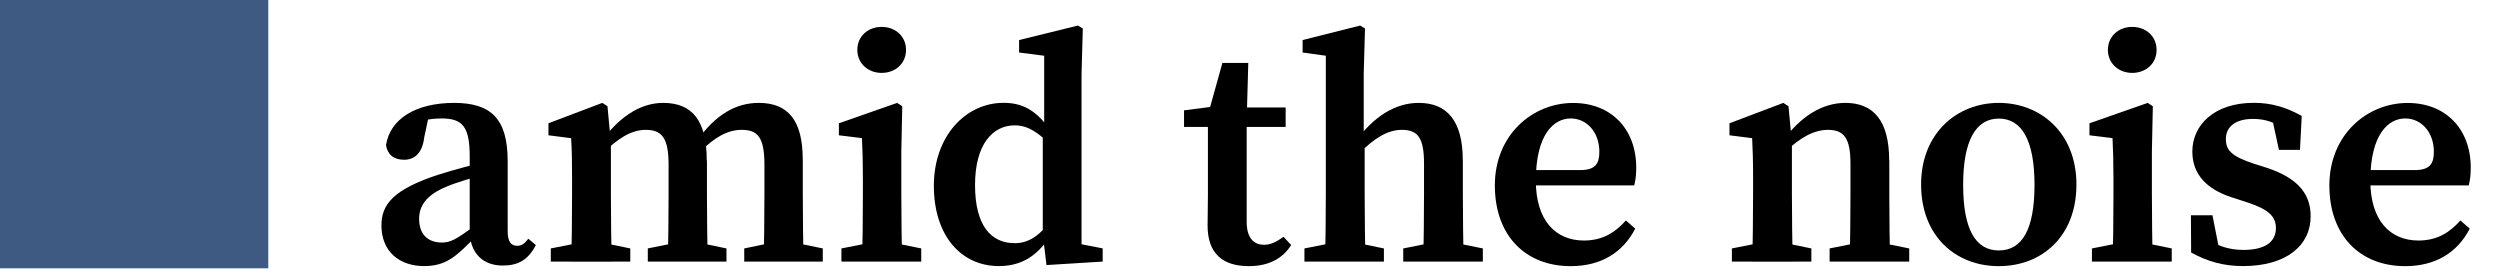
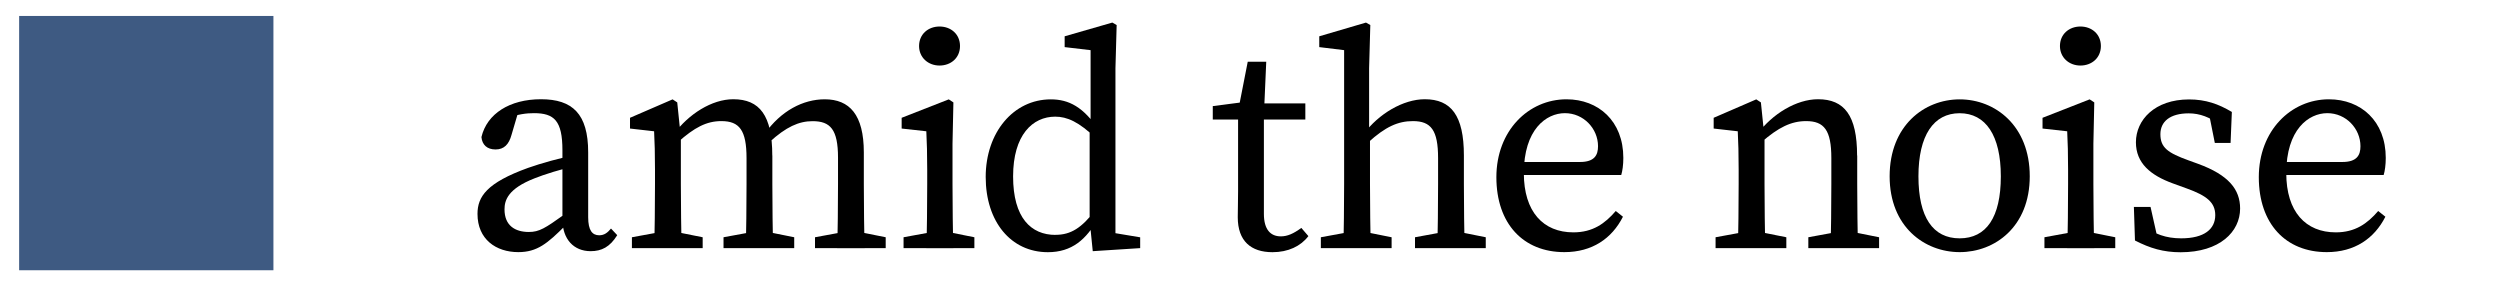
- <svg xmlns="http://www.w3.org/2000/svg" id="Layer_1" data-name="Layer 1" viewBox="0 0 372.73 41.04">
+ <svg xmlns="http://www.w3.org/2000/svg" id="Layer_1" data-name="Layer 1" viewBox="0 0 393.25 45.56">
  <defs>
    <style>
      .cls-1 {
        fill: #3e5a82;
      }
    </style>
  </defs>
-   <rect class="cls-1" width="40" height="40" />
+   <rect class="cls-1" x="3.01" y="2.51" width="40" height="40" />
  <g>
-     <path d="M65.46,26.02c2-.65,5.22-1.53,7.55-2.02v1.87c-2.21.5-4.92,1.31-6.34,1.92-3.23,1.29-4.18,3.01-4.18,4.84,0,2.47,1.47,3.53,3.38,3.53,1.29,0,2.15-.5,4.41-2.13l1.45-1.09.58.85-1.71,1.8c-2.6,2.67-4.16,4.08-7.37,4.08-3.61,0-6.36-2.1-6.36-6.07,0-3.06,1.67-5.34,8.59-7.59ZM70.03,34.83v-11.49c0-4.48-1.08-5.68-4.2-5.68-1.14,0-2.47.14-4.41.78l2.62-1.68-.79,3.72c-.27,2.31-1.42,3.34-2.99,3.34s-2.47-.77-2.71-2.17c.58-3.82,4.29-6.31,10.16-6.31,5.56,0,7.98,2.43,7.98,8.68v10.48c0,1.54.53,2.15,1.42,2.15.66,0,1.12-.34,1.66-1.06l1.12.95c-1.15,2.23-2.66,3.05-4.94,3.05-2.96,0-4.72-1.81-4.93-4.76Z" />
-     <path d="M85.15,39c.1-2.16.14-7.1.14-10.08v-2.52c0-2.64-.03-3.88-.14-5.8l-3.38-.43v-1.79l8.03-3.04.77.5.51,5.45v7.64c0,2.98.05,7.92.14,10.08h-6.07ZM93.97,37.04v1.96h-11.85v-1.96l4.86-.96h2.33l4.66.96ZM105.4,23.9v5.02c0,3.07.05,7.92.14,10.08h-6c.1-2.16.14-7.01.14-10.08v-4.33c0-3.9-.91-5.23-3.4-5.23-2.21,0-4.24,1.35-6.3,3.42h-1.4v-2.64h2.73l-1.75,1.11c2.59-3.68,5.81-5.91,9.31-5.91,4.34,0,6.5,2.63,6.5,8.56ZM103.7,36.08l4.61.96v1.96h-11.73v-1.96l4.75-.96h2.37ZM119.69,23.76v5.16c0,3.07.05,7.92.14,10.08h-6c.1-2.16.14-7.01.14-10.08v-4.39c0-4.05-1-5.17-3.39-5.17-2.11,0-4.09,1.11-6.34,3.42h-1.43v-2.46h3l-2.08.93c2.95-4.27,6.07-5.91,9.4-5.91,4.35,0,6.55,2.59,6.55,8.42ZM118.01,36.08l4.66.96v1.96h-11.71v-1.96l4.63-.96h2.42Z" />
-     <path d="M128.51,39c.1-2.16.14-7.1.14-10.08v-2.27c0-2.64-.05-4.13-.14-6.05l-3.44-.43v-1.79l8.68-3.04.77.5-.14,6.73v6.35c0,2.98.05,7.92.14,10.08h-6.01ZM137.35,37.04v1.96h-11.9v-1.96l4.86-.96h2.32l4.73.96ZM127.82,7.44c0-2.04,1.6-3.43,3.63-3.43s3.63,1.39,3.63,3.43-1.6,3.43-3.63,3.43-3.63-1.42-3.63-3.43Z" />
-     <path d="M151.25,36.26c2.38,0,4.02-1.39,5.88-3.98l.5,1.03c-2.11,4.22-4.7,6.36-8.71,6.36-5.65,0-9.69-4.57-9.69-11.97s4.74-12.37,10.4-12.37c3.46,0,5.63,1.7,7.99,5.71l-.48,1.09c-2.33-2.48-3.96-3.44-5.86-3.44-3.25,0-5.91,2.79-5.91,8.91s2.46,8.65,5.87,8.65ZM164.4,37.04v1.96l-8.38.52-.55-4.58v-15.02l.21-.57v-11.04l-3.74-.48v-1.86l8.77-2.16.73.44-.19,6.76v27.99l-2.04-2.98,5.19,1.01Z" />
-     <path d="M188.43,36.5c.97,0,1.84-.4,2.93-1.2l1.14,1.23c-1.24,2-3.34,3.15-6.31,3.15-3.84,0-6.15-1.83-6.15-6.06,0-1.42.05-2.57.05-4.44v-10.26h-3.56v-2.47l5.81-.75-2.34,1.76,2.25-8.08h3.86l-.24,8.52v15.18c0,2.37,1.04,3.41,2.56,3.41ZM191.68,16.02v2.9h-8.69v-2.9h8.69Z" />
-     <path d="M197.68,8.31l-3.47-.48v-1.86l8.58-2.16.72.44-.19,6.76v9.82l.14.62v7.46c0,2.98.05,7.92.14,10.08h-6.07c.1-2.16.14-7.1.14-10.08V8.31ZM206.33,37.04v1.96h-11.85v-1.96l4.86-.96h2.33l4.66.96ZM218.1,23.9v5.02c0,3.07.05,7.92.14,10.08h-6.07c.1-2.16.14-7.01.14-10.08v-4.54c0-3.78-.89-5.02-3.29-5.02-2.08,0-4.1,1.18-6.45,3.59h-1.38v-2.81h2.8l-2,1.11c2.82-3.96,6.1-5.91,9.53-5.91,4.18,0,6.57,2.63,6.57,8.56ZM216.33,36.08l4.75.96v1.96h-11.87v-1.96l4.8-.96h2.32Z" />
-     <path d="M243.95,25c0,1.07-.11,1.92-.3,2.64h-18.26v-2.28h10.19c2.3,0,2.87-.98,2.87-2.73,0-2.95-1.9-4.97-4.27-4.97-2.53,0-5.2,2.38-5.2,9.28,0,5.97,2.98,8.92,7.17,8.92,2.83,0,4.68-1.23,6.26-2.99l1.39,1.22c-1.85,3.58-5.12,5.59-9.63,5.59-6.71,0-11.3-4.52-11.3-12.04s5.59-12.29,11.67-12.29c5.65,0,9.41,3.85,9.41,9.66Z" />
-     <path d="M261.23,39c.1-2.16.14-7.1.14-10.08v-2.52c0-2.64-.05-3.88-.14-5.8l-3.38-.43v-1.79l8.03-3.04.77.5.51,5.45v7.64c0,2.98.05,7.92.14,10.08h-6.07ZM270.06,37.04v1.96h-11.85v-1.96l4.86-.96h2.33l4.66.96ZM281.68,23.9v5.02c0,3.07.05,7.92.14,10.08h-6.07c.1-2.16.14-7.01.14-10.08v-4.54c0-3.76-.96-5.02-3.35-5.02-2.05,0-4.19,1.12-6.5,3.42h-1.33v-2.64h2.85l-1.94,1.11c2.82-3.96,6.1-5.91,9.52-5.91,4.15,0,6.52,2.63,6.52,8.56ZM279.9,36.08l4.75.96v1.96h-11.87v-1.96l4.8-.96h2.32Z" />
-     <path d="M286.42,27.51c0-7.67,5.37-12.17,11.58-12.17s11.58,4.45,11.58,12.17-5.13,12.17-11.58,12.17-11.58-4.5-11.58-12.17ZM303.33,27.56c0-6.63-1.9-9.88-5.32-9.88s-5.32,3.26-5.32,9.88,1.84,9.78,5.32,9.78,5.32-3.14,5.32-9.78Z" />
-     <path d="M314.96,39c.1-2.16.14-7.1.14-10.08v-2.27c0-2.64-.05-4.13-.14-6.05l-3.44-.43v-1.79l8.68-3.04.77.5-.14,6.73v6.35c0,2.98.05,7.92.14,10.08h-6.01ZM323.79,37.04v1.96h-11.9v-1.96l4.86-.96h2.32l4.73.96ZM314.27,7.44c0-2.04,1.6-3.43,3.63-3.43s3.63,1.39,3.63,3.43-1.6,3.43-3.63,3.43-3.63-1.42-3.63-3.43Z" />
-     <path d="M326.68,37.66l-.03-5.57h3.21l1.19,6.05-2.53-1.02v-1.81c1.89,1.28,3.65,1.95,5.96,1.95,3.22,0,4.84-1.19,4.84-3.26,0-1.78-1.16-2.8-4.25-3.82l-2.4-.78c-3.61-1.19-5.81-3.36-5.81-6.8,0-3.95,3.25-7.27,9.16-7.27,2.72,0,4.87.7,7.15,1.95l-.26,5.06h-3.14l-1.17-5.4,2.2.96v1.51c-1.62-1.15-2.96-1.68-4.9-1.68-2.55,0-4.04,1.12-4.04,3,0,1.74.95,2.61,4.24,3.7l1.9.6c4.68,1.56,6.5,3.94,6.5,7.22,0,4.33-3.61,7.42-10.08,7.42-2.92,0-5.3-.68-7.74-2.02Z" />
-     <path d="M368.37,25c0,1.07-.11,1.92-.3,2.64h-18.26v-2.28h10.19c2.3,0,2.87-.98,2.87-2.73,0-2.95-1.9-4.97-4.27-4.97-2.53,0-5.2,2.38-5.2,9.28,0,5.97,2.98,8.92,7.17,8.92,2.83,0,4.68-1.23,6.26-2.99l1.39,1.22c-1.85,3.58-5.12,5.59-9.63,5.59-6.71,0-11.3-4.52-11.3-12.04s5.59-12.29,11.67-12.29c5.65,0,9.41,3.85,9.41,9.66Z" />
+     <path d="M83.06,26.41c2.01-.71,5.06-1.58,7.45-2.02v1.74c-2.17.44-4.98,1.34-6.42,1.92-4.2,1.64-4.73,3.45-4.73,4.89,0,2.54,1.66,3.55,3.83,3.55,1.64,0,2.58-.61,5.52-2.71l1.02-.76.66.99-1.43,1.44c-2.85,2.86-4.47,4.21-7.43,4.21-3.52,0-6.42-2.03-6.42-6.01,0-2.73,1.47-4.9,7.95-7.24ZM88.47,34.65v-11.01c0-4.68-1.31-5.84-4.48-5.84-1.11,0-2.54.14-4.33.85l2-1.51-1.2,4.08c-.41,1.5-1.18,2.29-2.51,2.29s-2.11-.73-2.22-1.95c.87-3.67,4.44-5.95,9.37-5.95s7.42,2.28,7.42,8.35v10.21c0,2.09.66,2.84,1.74,2.84.8,0,1.32-.42,1.85-1.06l.98,1.04c-1.15,1.87-2.47,2.52-4.18,2.52-2.68,0-4.41-1.91-4.43-4.88Z" />
+     <path d="M102.89,39.04c.1-2.16.14-7.1.14-10.08v-2.29c0-2.64-.05-4.1-.14-6.02l-3.79-.43v-1.69l6.7-2.9.73.48.57,5.55v7.29c0,2.98.05,7.92.14,10.08h-4.35ZM110.53,37.32v1.71h-11.13v-1.71l5.23-.96h1.11l4.78.96ZM121.49,24.47v4.48c0,3.07.05,7.92.14,10.08h-4.34c.1-2.16.14-7.01.14-10.08v-4.07c0-4.4-1.12-5.83-3.96-5.83-2.34,0-4.23,1-6.84,3.32h-1.05v-2.21h2.48l-2.03.89c2.29-3.1,5.94-5.44,9.31-5.44,4.15,0,6.14,2.55,6.14,8.84ZM120.15,36.36l4.78.96v1.71h-11.12v-1.71l5.22-.96h1.12ZM135.88,23.99v4.97c0,3.07.05,7.92.14,10.08h-4.34c.1-2.16.14-7.01.14-10.08v-4.16c0-4.46-1.22-5.74-4-5.74-2.15,0-4.17.89-6.81,3.32h-1.18v-1.77h2.64l-2.19.45c2.55-3.63,6.05-5.44,9.45-5.44,3.9,0,6.15,2.42,6.15,8.36ZM134.54,36.36l4.78.96v1.71h-11.12v-1.71l5.21-.96h1.12Z" />
+     <path d="M145.71,39.04c.1-2.16.14-7.1.14-10.08v-2.26c0-2.64-.05-4.13-.14-6.05l-3.88-.43v-1.69l7.41-2.9.73.48-.14,6.51v6.34c0,2.98.05,7.92.14,10.08h-4.25ZM153.27,37.32v1.71h-11.14v-1.71l5.23-.96h1.11l4.79.96ZM144.57,7.24c0-1.85,1.42-3.07,3.22-3.07s3.22,1.22,3.22,3.07-1.42,3.07-3.22,3.07-3.22-1.27-3.22-3.07Z" />
+     <path d="M166.02,36.94c2.44,0,4.12-1.09,6.29-3.9l.44,1.27c-1.86,3.37-4.15,5.36-7.92,5.36-5.83,0-9.78-4.82-9.78-11.83s4.37-12.21,10.24-12.21c2.82,0,5.15,1.17,7.63,4.94l-.48,1.23c-2.73-2.66-4.62-3.45-6.45-3.45-3.56,0-6.63,2.87-6.63,9.4s2.83,9.2,6.67,9.2ZM179.35,37.32v1.71l-7.46.48-.49-4.86v-14.17l.15-.62V7.89l-4.08-.48v-1.7l7.5-2.16.68.39-.19,6.81v28.29l-.91-2.51,4.8.8Z" />
+     <path d="M201.47,37.18c1.05,0,2-.43,3.23-1.33l1.11,1.29c-1.2,1.59-3.19,2.53-5.65,2.53-3.37,0-5.46-1.74-5.46-5.5,0-1.18.05-2.21.05-4.08v-11.29h-3.98v-2.11l5.94-.77-1.97,1.6,1.53-7.81h2.91l-.37,8.42v15.51c0,2.48,1.05,3.54,2.67,3.54ZM205.33,16.26v2.54h-8.56v-2.54h8.56Z" />
+     <path d="M211.45,7.89l-3.93-.48v-1.7l7.35-2.16.68.39-.19,6.81v10.14l.14.62v7.44c0,2.98.05,7.92.14,10.08h-4.35c.1-2.16.14-7.1.14-10.08V7.89ZM218.9,37.32v1.71h-11.13v-1.71l5.23-.96h1.11l4.78.96ZM230.27,24.47v4.48c0,3.07.05,7.92.14,10.08h-4.34c.1-2.16.14-7.01.14-10.08v-4.09c0-4.39-1.12-5.81-3.95-5.81-2.37,0-4.34.9-7.03,3.34h-1.05v-2.23h2.49l-2.14.89c2.32-3.13,6.18-5.44,9.59-5.44,4.13,0,6.15,2.55,6.15,8.84ZM228.92,36.36l4.79.96v1.71h-11.13v-1.71l5.23-.96h1.11Z" />
+     <path d="M255.35,24.85c0,1.1-.14,2.05-.33,2.68h-17.78v-2.05h11.29c2.3,0,2.84-1.09,2.84-2.48,0-2.76-2.26-5.2-5.21-5.2s-6.46,2.57-6.46,9.44c0,6.08,3.06,9.31,7.79,9.31,3.04,0,4.96-1.37,6.67-3.36l1.13.9c-1.74,3.43-4.84,5.57-9.22,5.57-6.46,0-10.69-4.47-10.69-11.79s5.06-12.25,11.03-12.25c5.02,0,8.94,3.42,8.94,9.22Z" />
+     <path d="M273.35,39.04c.1-2.16.14-7.1.14-10.08v-2.29c0-2.64-.05-4.1-.14-6.02l-3.79-.43v-1.69l6.7-2.9.73.48.57,5.55v7.29c0,2.98.05,7.92.14,10.08h-4.35ZM280.99,37.32v1.71h-11.13v-1.71l5.23-.96h1.11l4.78.96ZM292.14,24.47v4.48c0,3.07.05,7.92.14,10.08h-4.35c.1-2.16.14-7.01.14-10.08v-4.09c0-4.38-1.13-5.81-3.96-5.81-2.36,0-4.35.98-7.04,3.32h-1.04v-2.21h2.49l-2.05.89c2.32-3.13,6.1-5.44,9.51-5.44,4.13,0,6.14,2.55,6.14,8.84ZM290.79,36.36l4.79.96v1.71h-11.13v-1.71l5.23-.96h1.11Z" />
+     <path d="M297.24,27.73c0-7.94,5.42-12.1,11.02-12.1s11.02,4.16,11.02,12.1-5.48,11.93-11.02,11.93-11.02-4-11.02-11.93ZM314.73,27.74c0-6.45-2.39-9.93-6.48-9.93s-6.48,3.48-6.48,9.93,2.29,9.75,6.48,9.75,6.48-3.29,6.48-9.75Z" />
+     <path d="M325.17,39.04c.1-2.16.14-7.1.14-10.08v-2.26c0-2.64-.05-4.13-.14-6.05l-3.88-.43v-1.69l7.41-2.9.73.48-.14,6.51v6.34c0,2.98.05,7.92.14,10.08h-4.25ZM332.73,37.32v1.71h-11.14v-1.71l5.23-.96h1.11l4.79.96ZM324.03,7.24c0-1.85,1.42-3.07,3.22-3.07s3.22,1.22,3.22,3.07-1.42,3.07-3.22,3.07-3.22-1.27-3.22-3.07Z" />
+     <path d="M335.83,37.82l-.17-5.27h2.62l1.28,5.71-2.37-1.09v-1.65c1.7,1.29,3.52,1.97,5.91,1.97,3.64,0,5.36-1.46,5.36-3.65,0-2.03-1.41-3.08-4.44-4.18l-2.23-.81c-3.52-1.28-5.81-3.19-5.81-6.47,0-3.51,2.96-6.74,8.36-6.74,2.61,0,4.64.72,6.73,1.97l-.2,4.87h-2.48l-.98-4.91,1.78.79v1.28c-1.55-1.19-3.14-1.81-4.9-1.81-2.93,0-4.46,1.28-4.46,3.28,0,2.11,1.17,2.94,4.44,4.12l1.49.54c4.79,1.75,6.61,4.02,6.61,7.03,0,3.64-3.18,6.88-9.36,6.88-2.71,0-4.81-.63-7.18-1.85Z" />
+     <path d="M375.28,24.85c0,1.1-.14,2.05-.33,2.68h-17.78v-2.05h11.29c2.3,0,2.84-1.09,2.84-2.48,0-2.76-2.26-5.2-5.21-5.2s-6.46,2.57-6.46,9.44c0,6.08,3.06,9.31,7.79,9.31,3.04,0,4.96-1.37,6.67-3.36l1.13.9c-1.74,3.43-4.84,5.57-9.22,5.57-6.46,0-10.69-4.47-10.69-11.79s5.06-12.25,11.03-12.25c5.02,0,8.94,3.42,8.94,9.22Z" />
  </g>
</svg>
